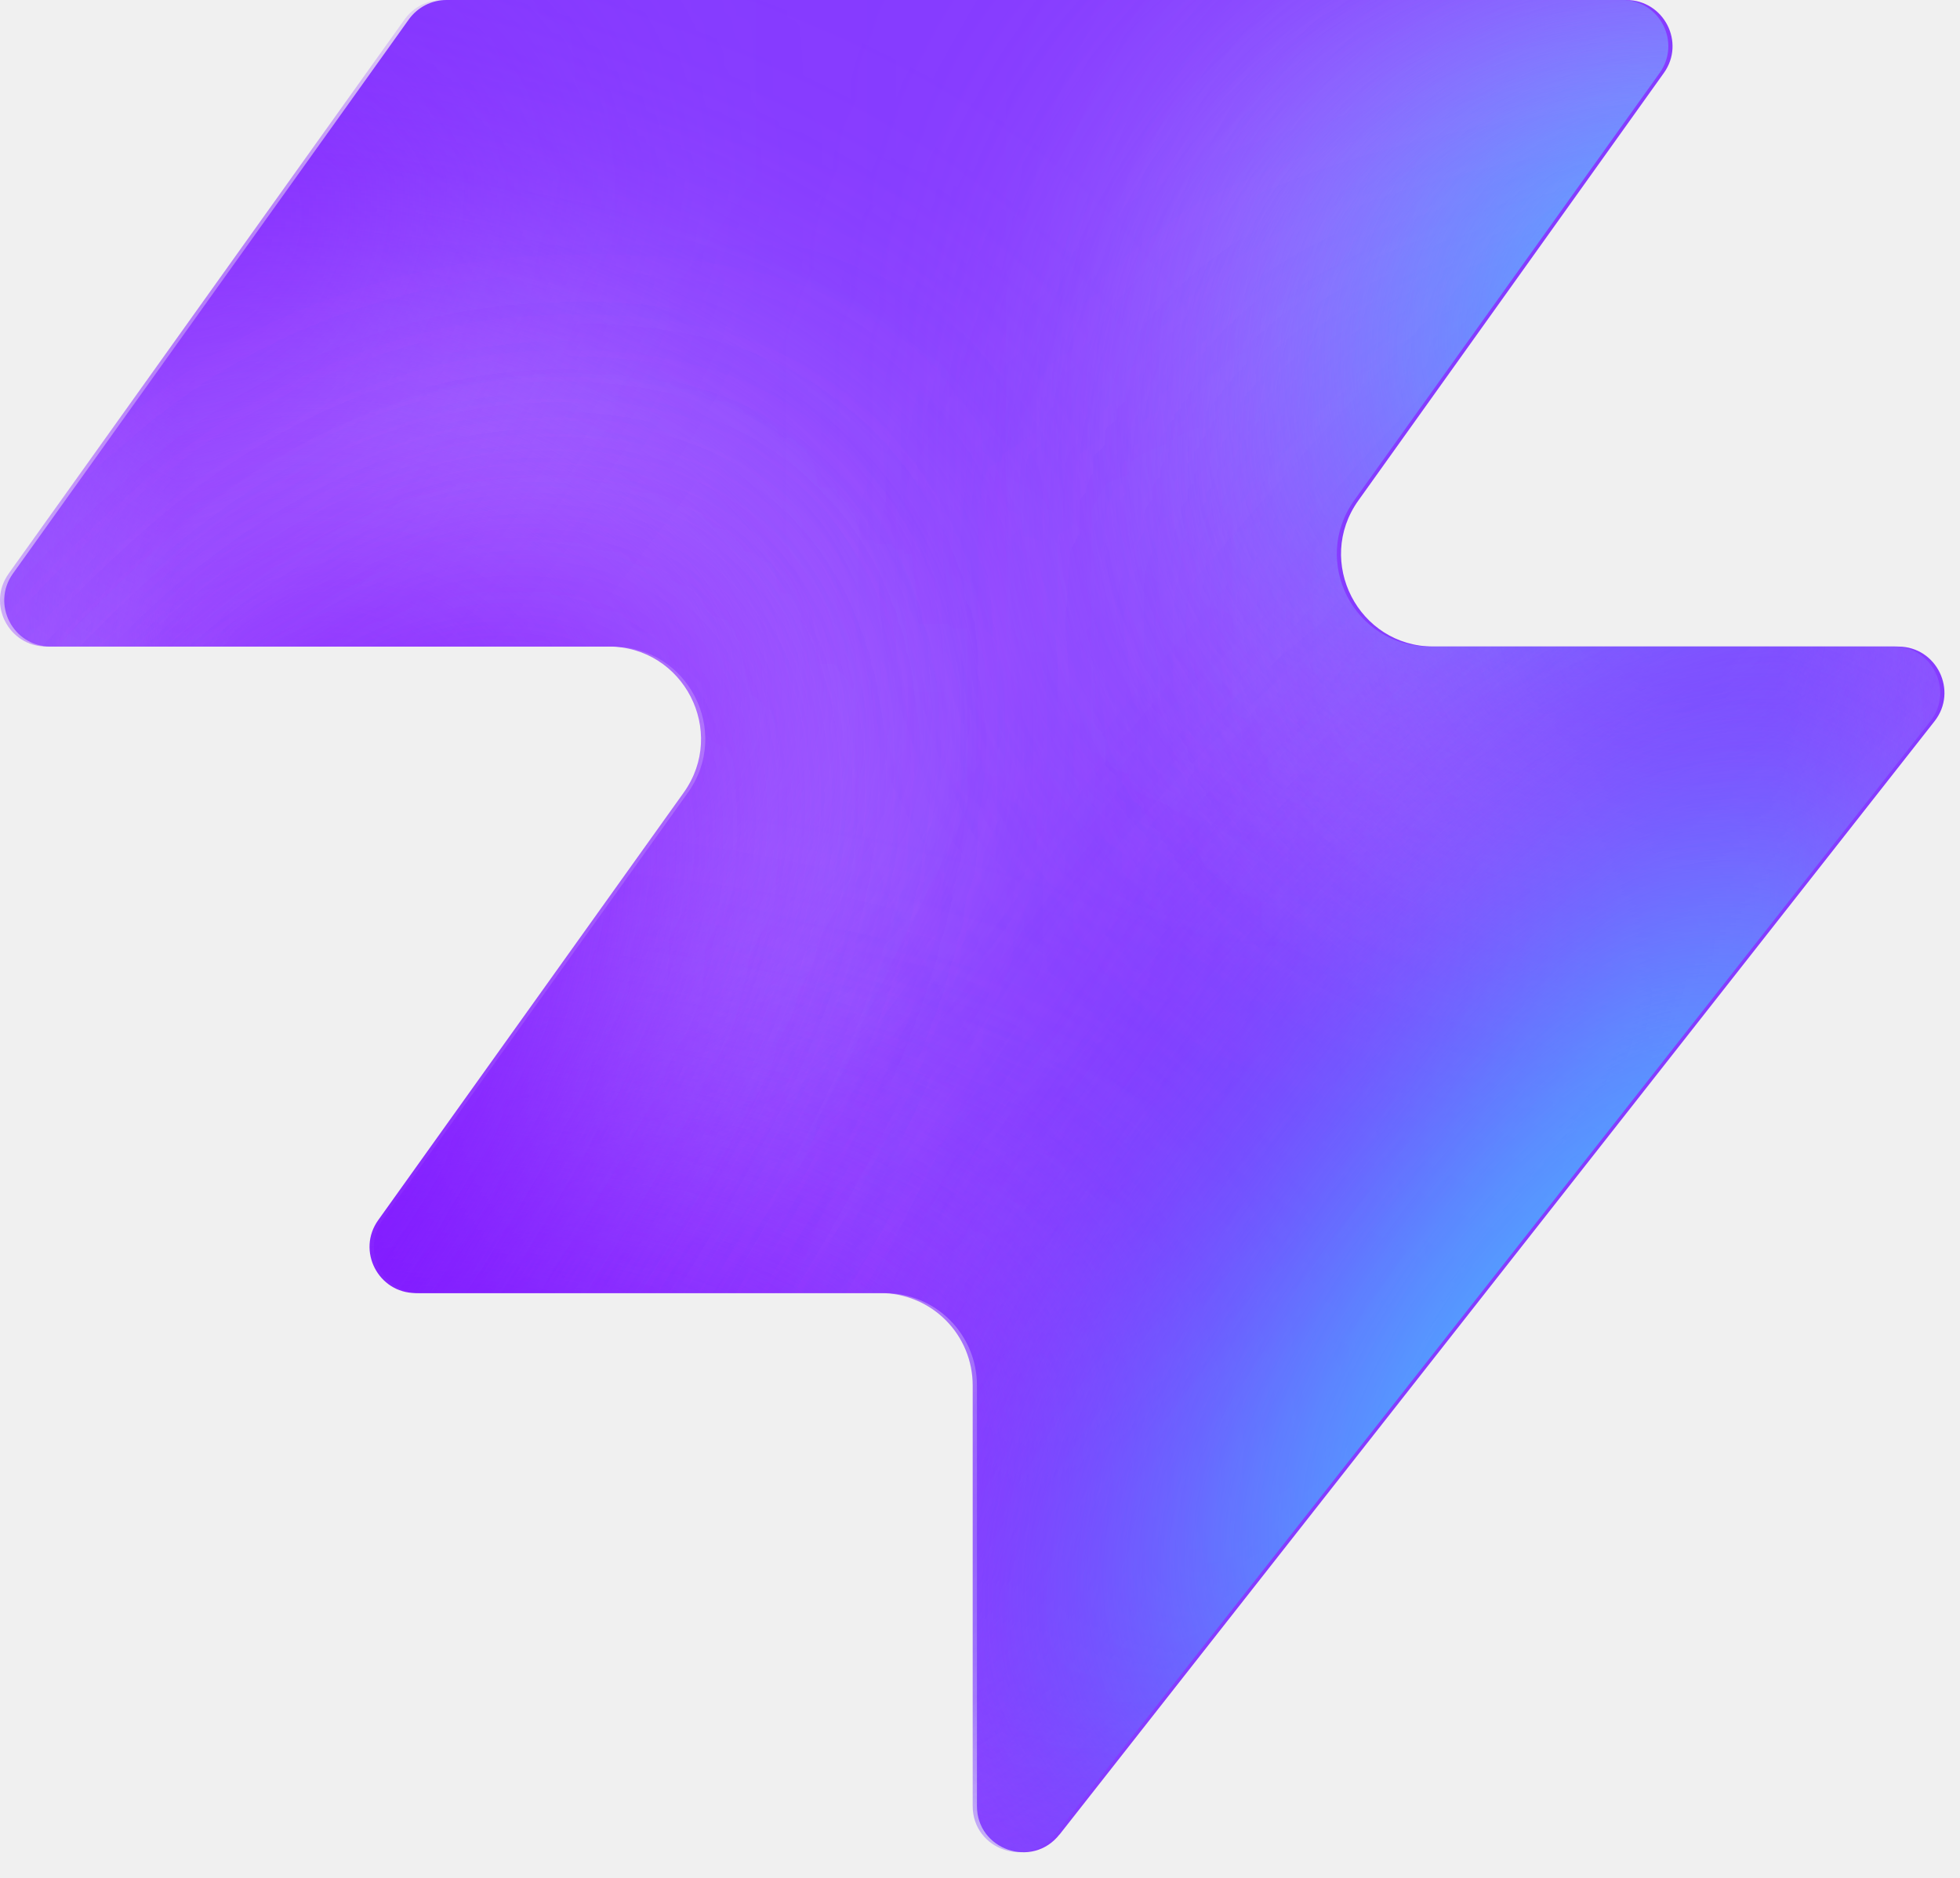
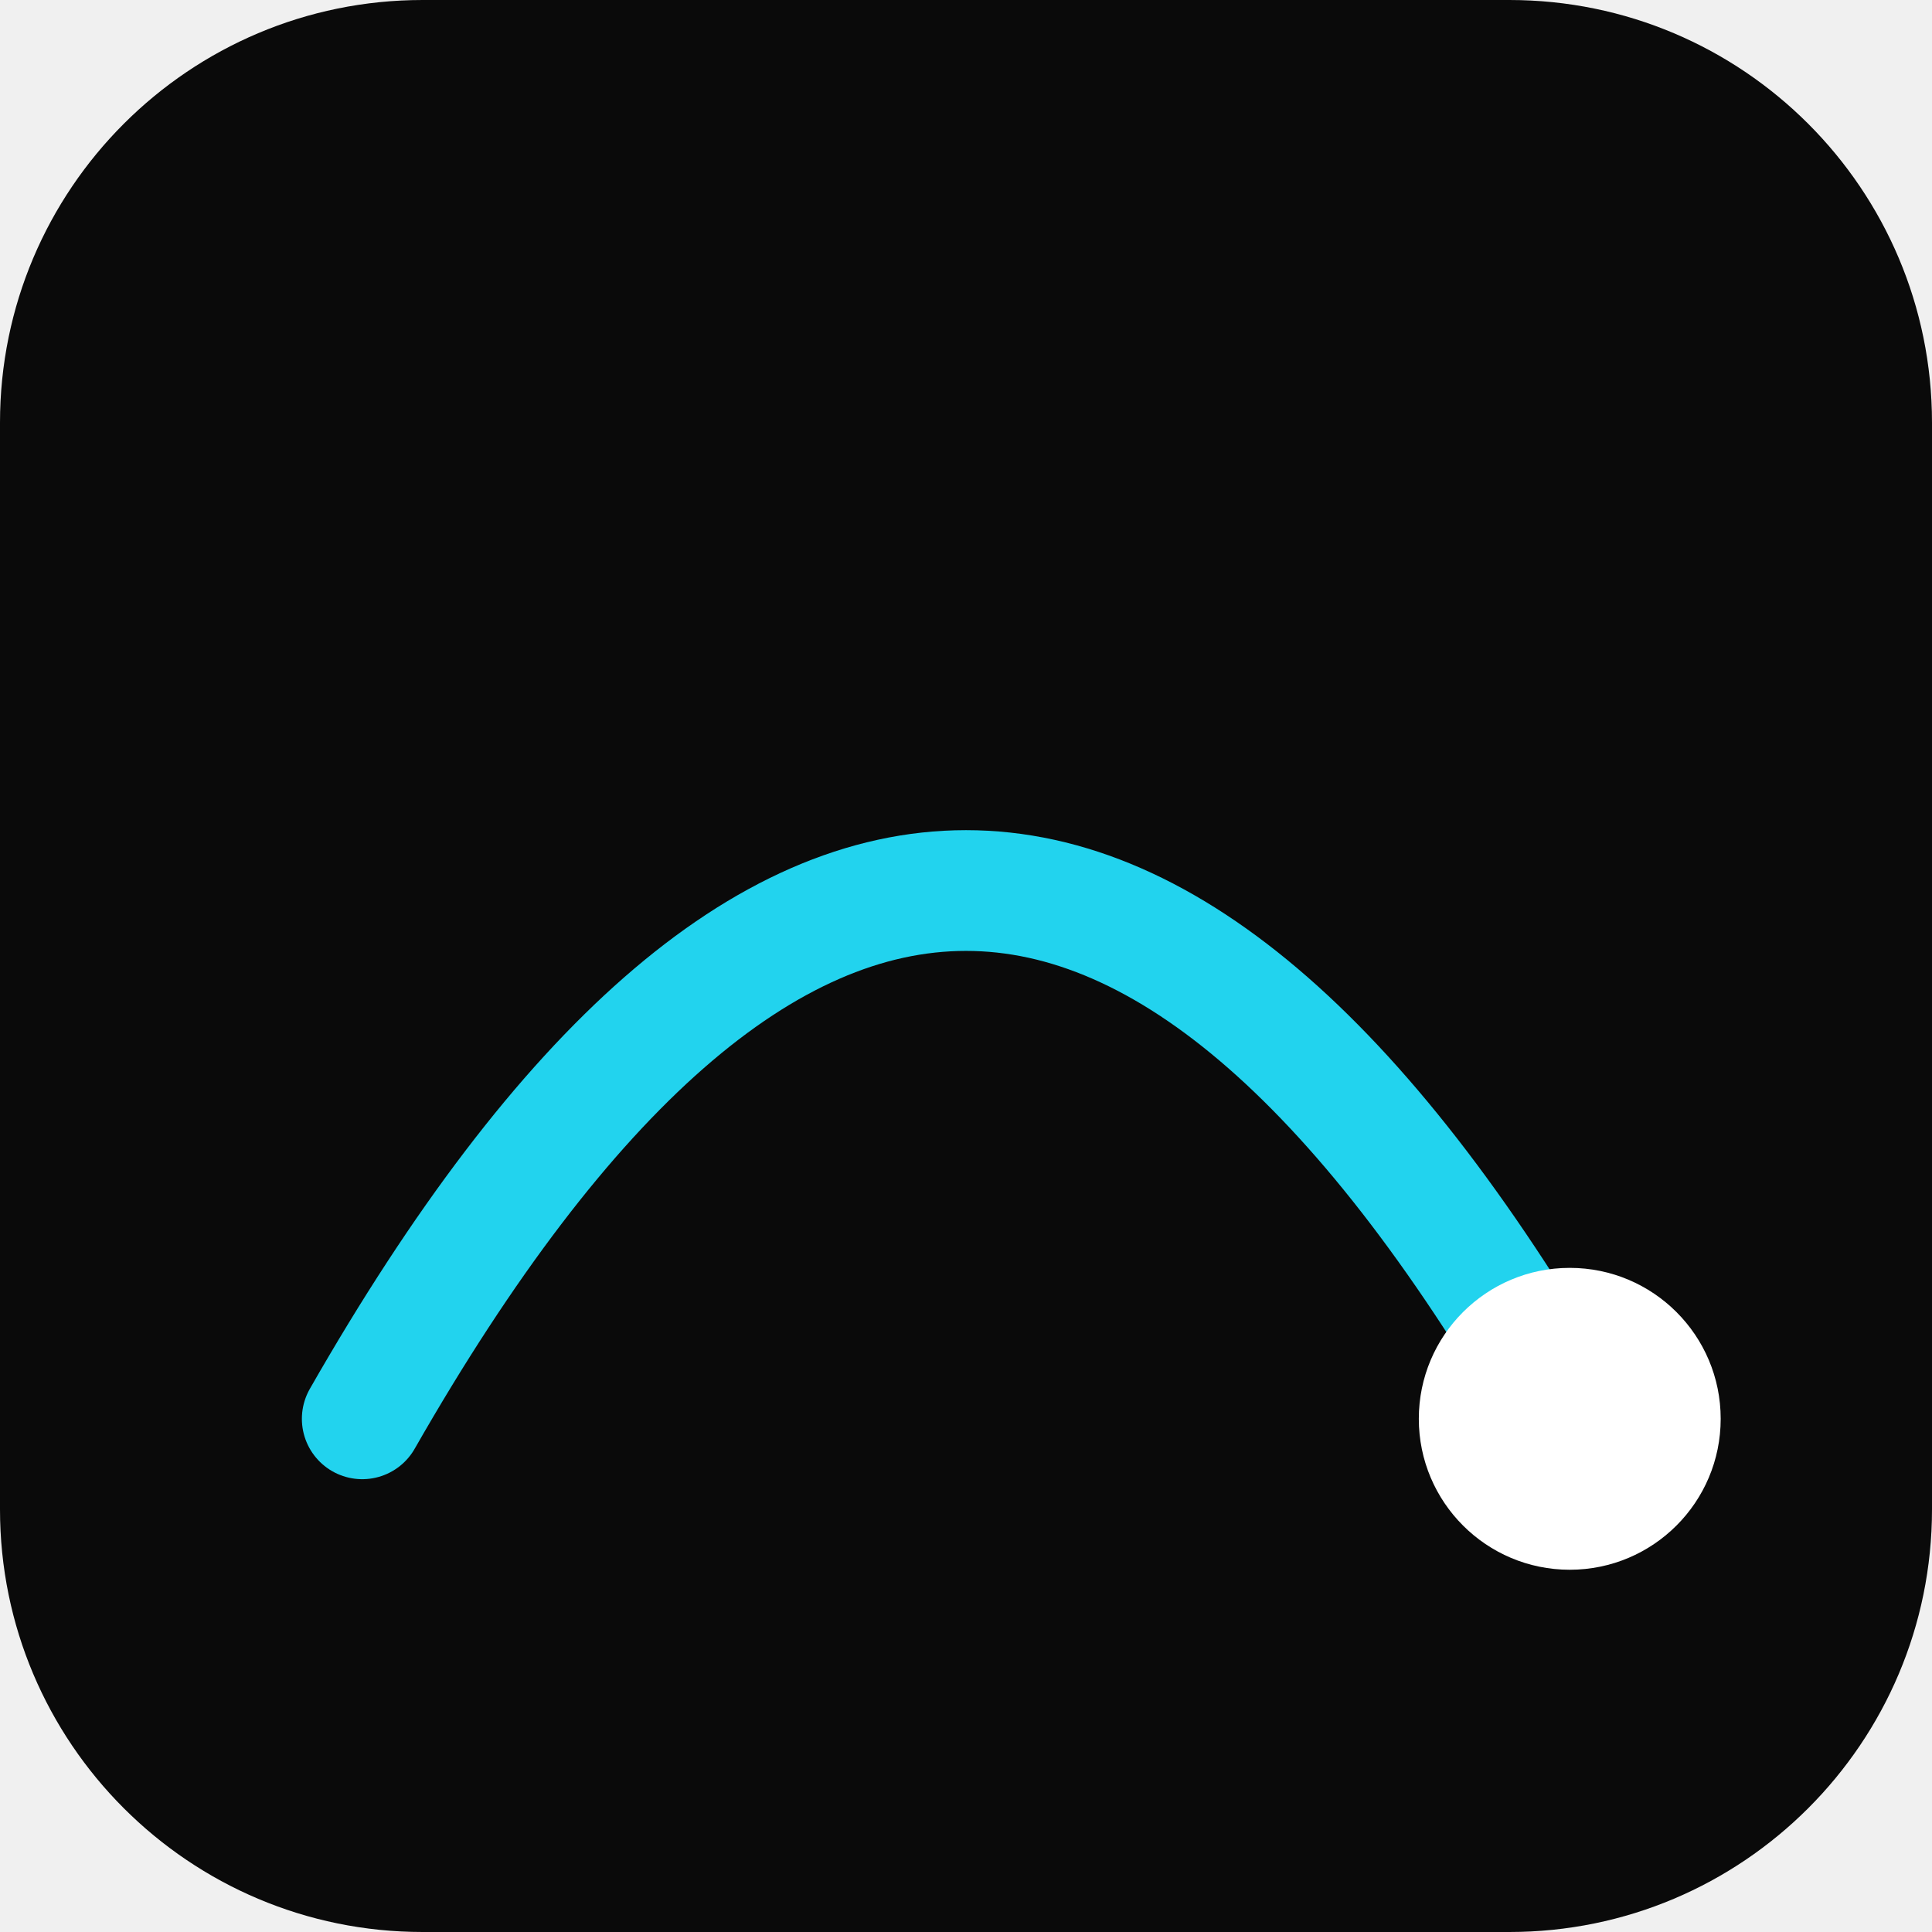
- <svg xmlns="http://www.w3.org/2000/svg" width="48" height="46" fill="none" viewBox="0 0 48 46">
-   <path fill="#863bff" d="M25.946 44.938c-.664.845-2.021.375-2.021-.698V33.937a2.26 2.26 0 0 0-2.262-2.262H10.287c-.92 0-1.456-1.04-.92-1.788l7.48-10.471c1.07-1.497 0-3.578-1.842-3.578H1.237c-.92 0-1.456-1.04-.92-1.788L10.013.474c.214-.297.556-.474.92-.474h28.894c.92 0 1.456 1.04.92 1.788l-7.48 10.471c-1.07 1.498 0 3.579 1.842 3.579h11.377c.943 0 1.473 1.088.89 1.83L25.947 44.94z" style="fill:#863bff;fill:color(display-p3 .525 .23 1);fill-opacity:1" />
-   <mask id="a" width="48" height="46" x="0" y="0" maskUnits="userSpaceOnUse" style="mask-type:alpha">
-     <path fill="#000" d="M25.842 44.938c-.664.844-2.021.375-2.021-.698V33.937a2.26 2.26 0 0 0-2.262-2.262H10.183c-.92 0-1.456-1.04-.92-1.788l7.48-10.471c1.07-1.498 0-3.579-1.842-3.579H1.133c-.92 0-1.456-1.04-.92-1.787L9.91.473c.214-.297.556-.474.92-.474h28.894c.92 0 1.456 1.04.92 1.788l-7.48 10.471c-1.07 1.498 0 3.578 1.842 3.578h11.377c.943 0 1.473 1.088.89 1.832L25.843 44.94z" style="fill:#000;fill-opacity:1" />
-   </mask>
-   <g mask="url(#a)">
-     <g filter="url(#b)">
-       <ellipse cx="5.508" cy="14.704" fill="#ede6ff" rx="5.508" ry="14.704" style="fill:#ede6ff;fill:color(display-p3 .927 .903 1);fill-opacity:1" transform="matrix(.00324 1 1 -.00324 -4.47 31.516)" />
-     </g>
-     <g filter="url(#c)">
-       <ellipse cx="10.399" cy="29.851" fill="#ede6ff" rx="10.399" ry="29.851" style="fill:#ede6ff;fill:color(display-p3 .927 .903 1);fill-opacity:1" transform="matrix(.00324 1 1 -.00324 -39.328 7.883)" />
-     </g>
-     <g filter="url(#d)">
-       <ellipse cx="5.508" cy="30.487" fill="#7e14ff" rx="5.508" ry="30.487" style="fill:#7e14ff;fill:color(display-p3 .492 .077 1);fill-opacity:1" transform="rotate(89.814 -25.913 -14.639)scale(1 -1)" />
-     </g>
-     <g filter="url(#e)">
-       <ellipse cx="5.508" cy="30.599" fill="#7e14ff" rx="5.508" ry="30.599" style="fill:#7e14ff;fill:color(display-p3 .492 .077 1);fill-opacity:1" transform="rotate(89.814 -32.644 -3.334)scale(1 -1)" />
-     </g>
-     <g filter="url(#f)">
-       <ellipse cx="5.508" cy="30.599" fill="#7e14ff" rx="5.508" ry="30.599" style="fill:#7e14ff;fill:color(display-p3 .492 .077 1);fill-opacity:1" transform="matrix(.00324 1 1 -.00324 -34.34 30.47)" />
-     </g>
-     <g filter="url(#g)">
-       <ellipse cx="14.072" cy="22.078" fill="#ede6ff" rx="14.072" ry="22.078" style="fill:#ede6ff;fill:color(display-p3 .927 .903 1);fill-opacity:1" transform="rotate(93.35 24.506 48.493)scale(-1 1)" />
-     </g>
-     <g filter="url(#h)">
-       <ellipse cx="3.47" cy="21.501" fill="#7e14ff" rx="3.47" ry="21.501" style="fill:#7e14ff;fill:color(display-p3 .492 .077 1);fill-opacity:1" transform="rotate(89.009 28.708 47.59)scale(-1 1)" />
-     </g>
-     <g filter="url(#i)">
-       <ellipse cx="3.47" cy="21.501" fill="#7e14ff" rx="3.47" ry="21.501" style="fill:#7e14ff;fill:color(display-p3 .492 .077 1);fill-opacity:1" transform="rotate(89.009 28.708 47.59)scale(-1 1)" />
-     </g>
-     <g filter="url(#j)">
-       <ellipse cx=".387" cy="8.972" fill="#7e14ff" rx="4.407" ry="29.108" style="fill:#7e14ff;fill:color(display-p3 .492 .077 1);fill-opacity:1" transform="rotate(39.51 .387 8.972)" />
-     </g>
-     <g filter="url(#k)">
-       <ellipse cx="47.523" cy="-6.092" fill="#7e14ff" rx="4.407" ry="29.108" style="fill:#7e14ff;fill:color(display-p3 .492 .077 1);fill-opacity:1" transform="rotate(37.892 47.523 -6.092)" />
-     </g>
-     <g filter="url(#l)">
-       <ellipse cx="41.412" cy="6.333" fill="#47bfff" rx="5.971" ry="9.665" style="fill:#47bfff;fill:color(display-p3 .28 .748 1);fill-opacity:1" transform="rotate(37.892 41.412 6.333)" />
-     </g>
-     <g filter="url(#m)">
-       <ellipse cx="-1.879" cy="38.332" fill="#7e14ff" rx="4.407" ry="29.108" style="fill:#7e14ff;fill:color(display-p3 .492 .077 1);fill-opacity:1" transform="rotate(37.892 -1.88 38.332)" />
-     </g>
-     <g filter="url(#n)">
-       <ellipse cx="-1.879" cy="38.332" fill="#7e14ff" rx="4.407" ry="29.108" style="fill:#7e14ff;fill:color(display-p3 .492 .077 1);fill-opacity:1" transform="rotate(37.892 -1.88 38.332)" />
-     </g>
-     <g filter="url(#o)">
-       <ellipse cx="35.651" cy="29.907" fill="#7e14ff" rx="4.407" ry="29.108" style="fill:#7e14ff;fill:color(display-p3 .492 .077 1);fill-opacity:1" transform="rotate(37.892 35.651 29.907)" />
-     </g>
-     <g filter="url(#p)">
-       <ellipse cx="38.418" cy="32.4" fill="#47bfff" rx="5.971" ry="15.297" style="fill:#47bfff;fill:color(display-p3 .28 .748 1);fill-opacity:1" transform="rotate(37.892 38.418 32.4)" />
-     </g>
-   </g>
-   <defs>
-     <filter id="b" width="60.045" height="41.654" x="-19.77" y="16.149" color-interpolation-filters="sRGB" filterUnits="userSpaceOnUse">
-       <feFlood flood-opacity="0" result="BackgroundImageFix" />
-       <feBlend in="SourceGraphic" in2="BackgroundImageFix" result="shape" />
-       <feGaussianBlur result="effect1_foregroundBlur_2002_17158" stdDeviation="7.659" />
-     </filter>
-     <filter id="c" width="90.34" height="51.437" x="-54.613" y="-7.533" color-interpolation-filters="sRGB" filterUnits="userSpaceOnUse">
-       <feFlood flood-opacity="0" result="BackgroundImageFix" />
-       <feBlend in="SourceGraphic" in2="BackgroundImageFix" result="shape" />
-       <feGaussianBlur result="effect1_foregroundBlur_2002_17158" stdDeviation="7.659" />
-     </filter>
-     <filter id="d" width="79.355" height="29.4" x="-49.64" y="2.03" color-interpolation-filters="sRGB" filterUnits="userSpaceOnUse">
-       <feFlood flood-opacity="0" result="BackgroundImageFix" />
-       <feBlend in="SourceGraphic" in2="BackgroundImageFix" result="shape" />
-       <feGaussianBlur result="effect1_foregroundBlur_2002_17158" stdDeviation="4.596" />
-     </filter>
-     <filter id="e" width="79.579" height="29.4" x="-45.045" y="20.029" color-interpolation-filters="sRGB" filterUnits="userSpaceOnUse">
-       <feFlood flood-opacity="0" result="BackgroundImageFix" />
-       <feBlend in="SourceGraphic" in2="BackgroundImageFix" result="shape" />
-       <feGaussianBlur result="effect1_foregroundBlur_2002_17158" stdDeviation="4.596" />
-     </filter>
-     <filter id="f" width="79.579" height="29.4" x="-43.513" y="21.178" color-interpolation-filters="sRGB" filterUnits="userSpaceOnUse">
-       <feFlood flood-opacity="0" result="BackgroundImageFix" />
-       <feBlend in="SourceGraphic" in2="BackgroundImageFix" result="shape" />
-       <feGaussianBlur result="effect1_foregroundBlur_2002_17158" stdDeviation="4.596" />
-     </filter>
-     <filter id="g" width="74.749" height="58.852" x="15.756" y="-17.901" color-interpolation-filters="sRGB" filterUnits="userSpaceOnUse">
-       <feFlood flood-opacity="0" result="BackgroundImageFix" />
-       <feBlend in="SourceGraphic" in2="BackgroundImageFix" result="shape" />
-       <feGaussianBlur result="effect1_foregroundBlur_2002_17158" stdDeviation="7.659" />
-     </filter>
-     <filter id="h" width="61.377" height="25.362" x="23.548" y="2.284" color-interpolation-filters="sRGB" filterUnits="userSpaceOnUse">
-       <feFlood flood-opacity="0" result="BackgroundImageFix" />
-       <feBlend in="SourceGraphic" in2="BackgroundImageFix" result="shape" />
-       <feGaussianBlur result="effect1_foregroundBlur_2002_17158" stdDeviation="4.596" />
-     </filter>
-     <filter id="i" width="61.377" height="25.362" x="23.548" y="2.284" color-interpolation-filters="sRGB" filterUnits="userSpaceOnUse">
-       <feFlood flood-opacity="0" result="BackgroundImageFix" />
-       <feBlend in="SourceGraphic" in2="BackgroundImageFix" result="shape" />
-       <feGaussianBlur result="effect1_foregroundBlur_2002_17158" stdDeviation="4.596" />
-     </filter>
-     <filter id="j" width="56.045" height="63.649" x="-27.636" y="-22.853" color-interpolation-filters="sRGB" filterUnits="userSpaceOnUse">
-       <feFlood flood-opacity="0" result="BackgroundImageFix" />
-       <feBlend in="SourceGraphic" in2="BackgroundImageFix" result="shape" />
-       <feGaussianBlur result="effect1_foregroundBlur_2002_17158" stdDeviation="4.596" />
-     </filter>
-     <filter id="k" width="54.814" height="64.646" x="20.116" y="-38.415" color-interpolation-filters="sRGB" filterUnits="userSpaceOnUse">
-       <feFlood flood-opacity="0" result="BackgroundImageFix" />
-       <feBlend in="SourceGraphic" in2="BackgroundImageFix" result="shape" />
-       <feGaussianBlur result="effect1_foregroundBlur_2002_17158" stdDeviation="4.596" />
-     </filter>
-     <filter id="l" width="33.541" height="35.313" x="24.641" y="-11.323" color-interpolation-filters="sRGB" filterUnits="userSpaceOnUse">
-       <feFlood flood-opacity="0" result="BackgroundImageFix" />
-       <feBlend in="SourceGraphic" in2="BackgroundImageFix" result="shape" />
-       <feGaussianBlur result="effect1_foregroundBlur_2002_17158" stdDeviation="4.596" />
-     </filter>
-     <filter id="m" width="54.814" height="64.646" x="-29.286" y="6.009" color-interpolation-filters="sRGB" filterUnits="userSpaceOnUse">
-       <feFlood flood-opacity="0" result="BackgroundImageFix" />
-       <feBlend in="SourceGraphic" in2="BackgroundImageFix" result="shape" />
-       <feGaussianBlur result="effect1_foregroundBlur_2002_17158" stdDeviation="4.596" />
-     </filter>
-     <filter id="n" width="54.814" height="64.646" x="-29.286" y="6.009" color-interpolation-filters="sRGB" filterUnits="userSpaceOnUse">
-       <feFlood flood-opacity="0" result="BackgroundImageFix" />
-       <feBlend in="SourceGraphic" in2="BackgroundImageFix" result="shape" />
-       <feGaussianBlur result="effect1_foregroundBlur_2002_17158" stdDeviation="4.596" />
-     </filter>
-     <filter id="o" width="54.814" height="64.646" x="8.244" y="-2.416" color-interpolation-filters="sRGB" filterUnits="userSpaceOnUse">
-       <feFlood flood-opacity="0" result="BackgroundImageFix" />
-       <feBlend in="SourceGraphic" in2="BackgroundImageFix" result="shape" />
-       <feGaussianBlur result="effect1_foregroundBlur_2002_17158" stdDeviation="4.596" />
-     </filter>
-     <filter id="p" width="39.409" height="43.623" x="18.713" y="10.588" color-interpolation-filters="sRGB" filterUnits="userSpaceOnUse">
-       <feFlood flood-opacity="0" result="BackgroundImageFix" />
-       <feBlend in="SourceGraphic" in2="BackgroundImageFix" result="shape" />
-       <feGaussianBlur result="effect1_foregroundBlur_2002_17158" stdDeviation="4.596" />
-     </filter>
-   </defs>
+ <svg xmlns="http://www.w3.org/2000/svg" viewBox="0 0 64 64">
+   <rect width="64" height="64" rx="14" fill="#0a0a0a" />
+   <path d="M 12 47 Q 32 12 52 47" stroke="#22d3ee" stroke-width="4" fill="none" stroke-linecap="round" />
+   <circle cx="52" cy="47" r="5" fill="#ffffff" />
</svg>
